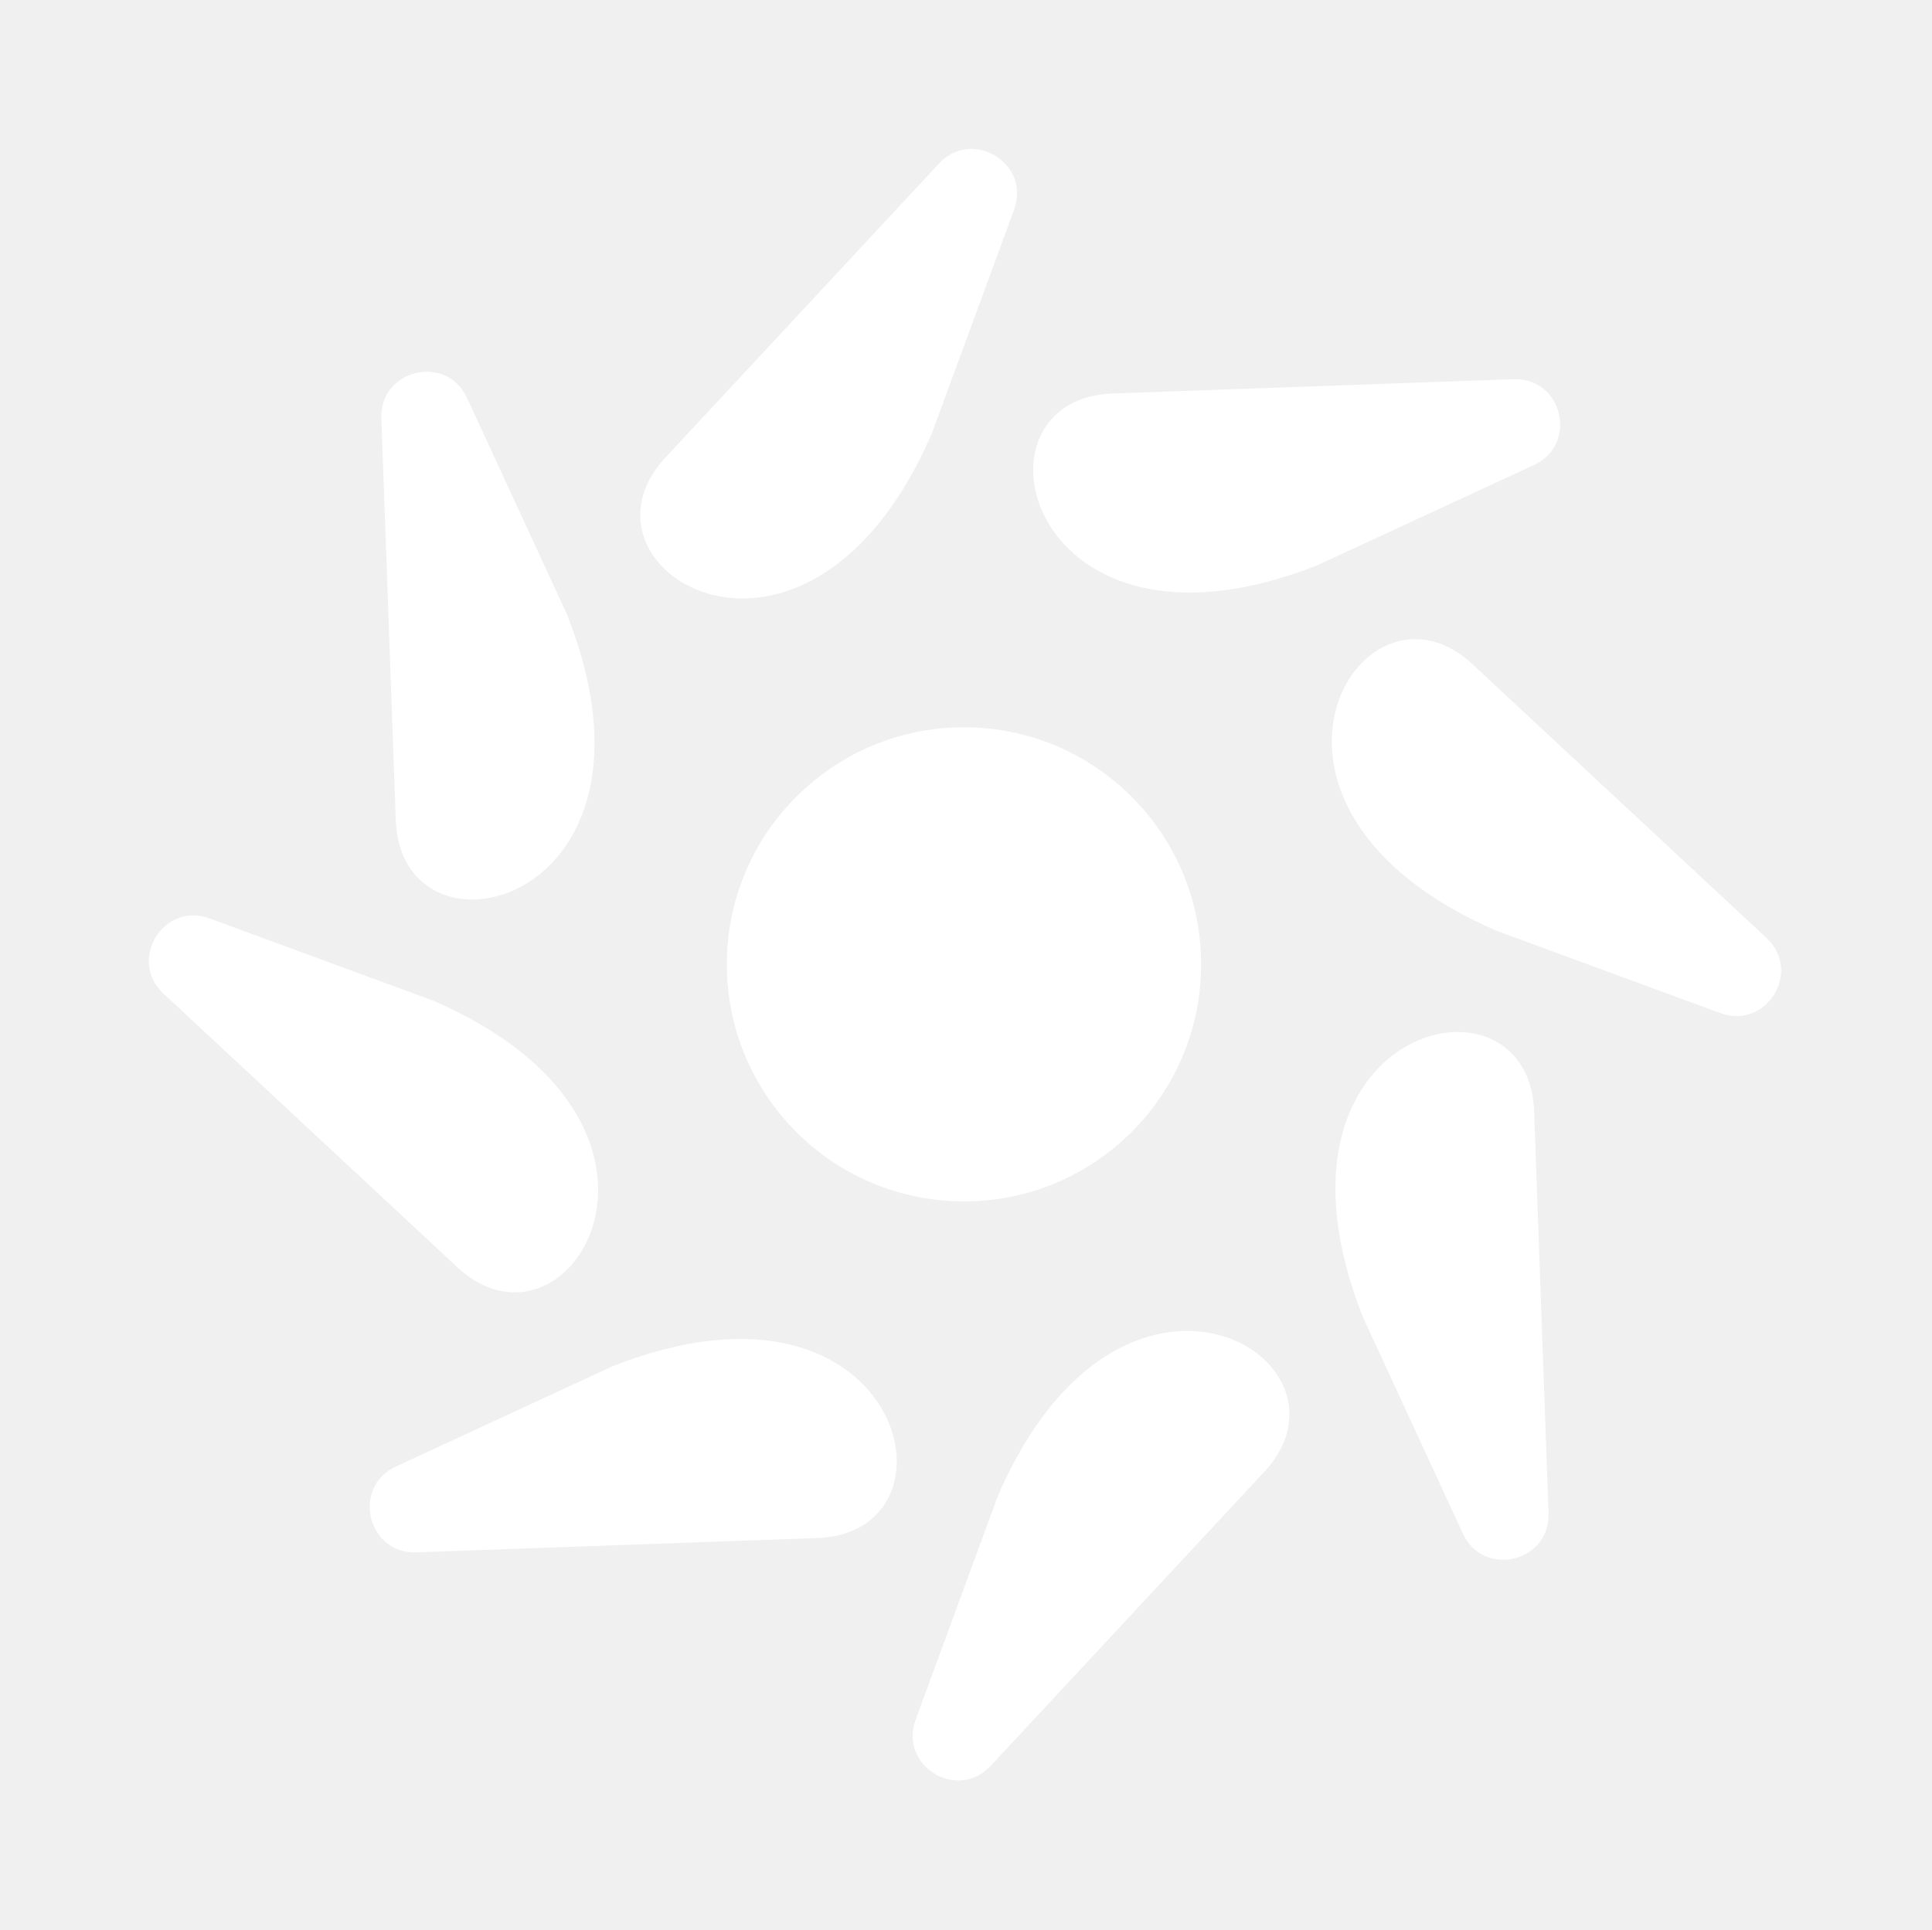
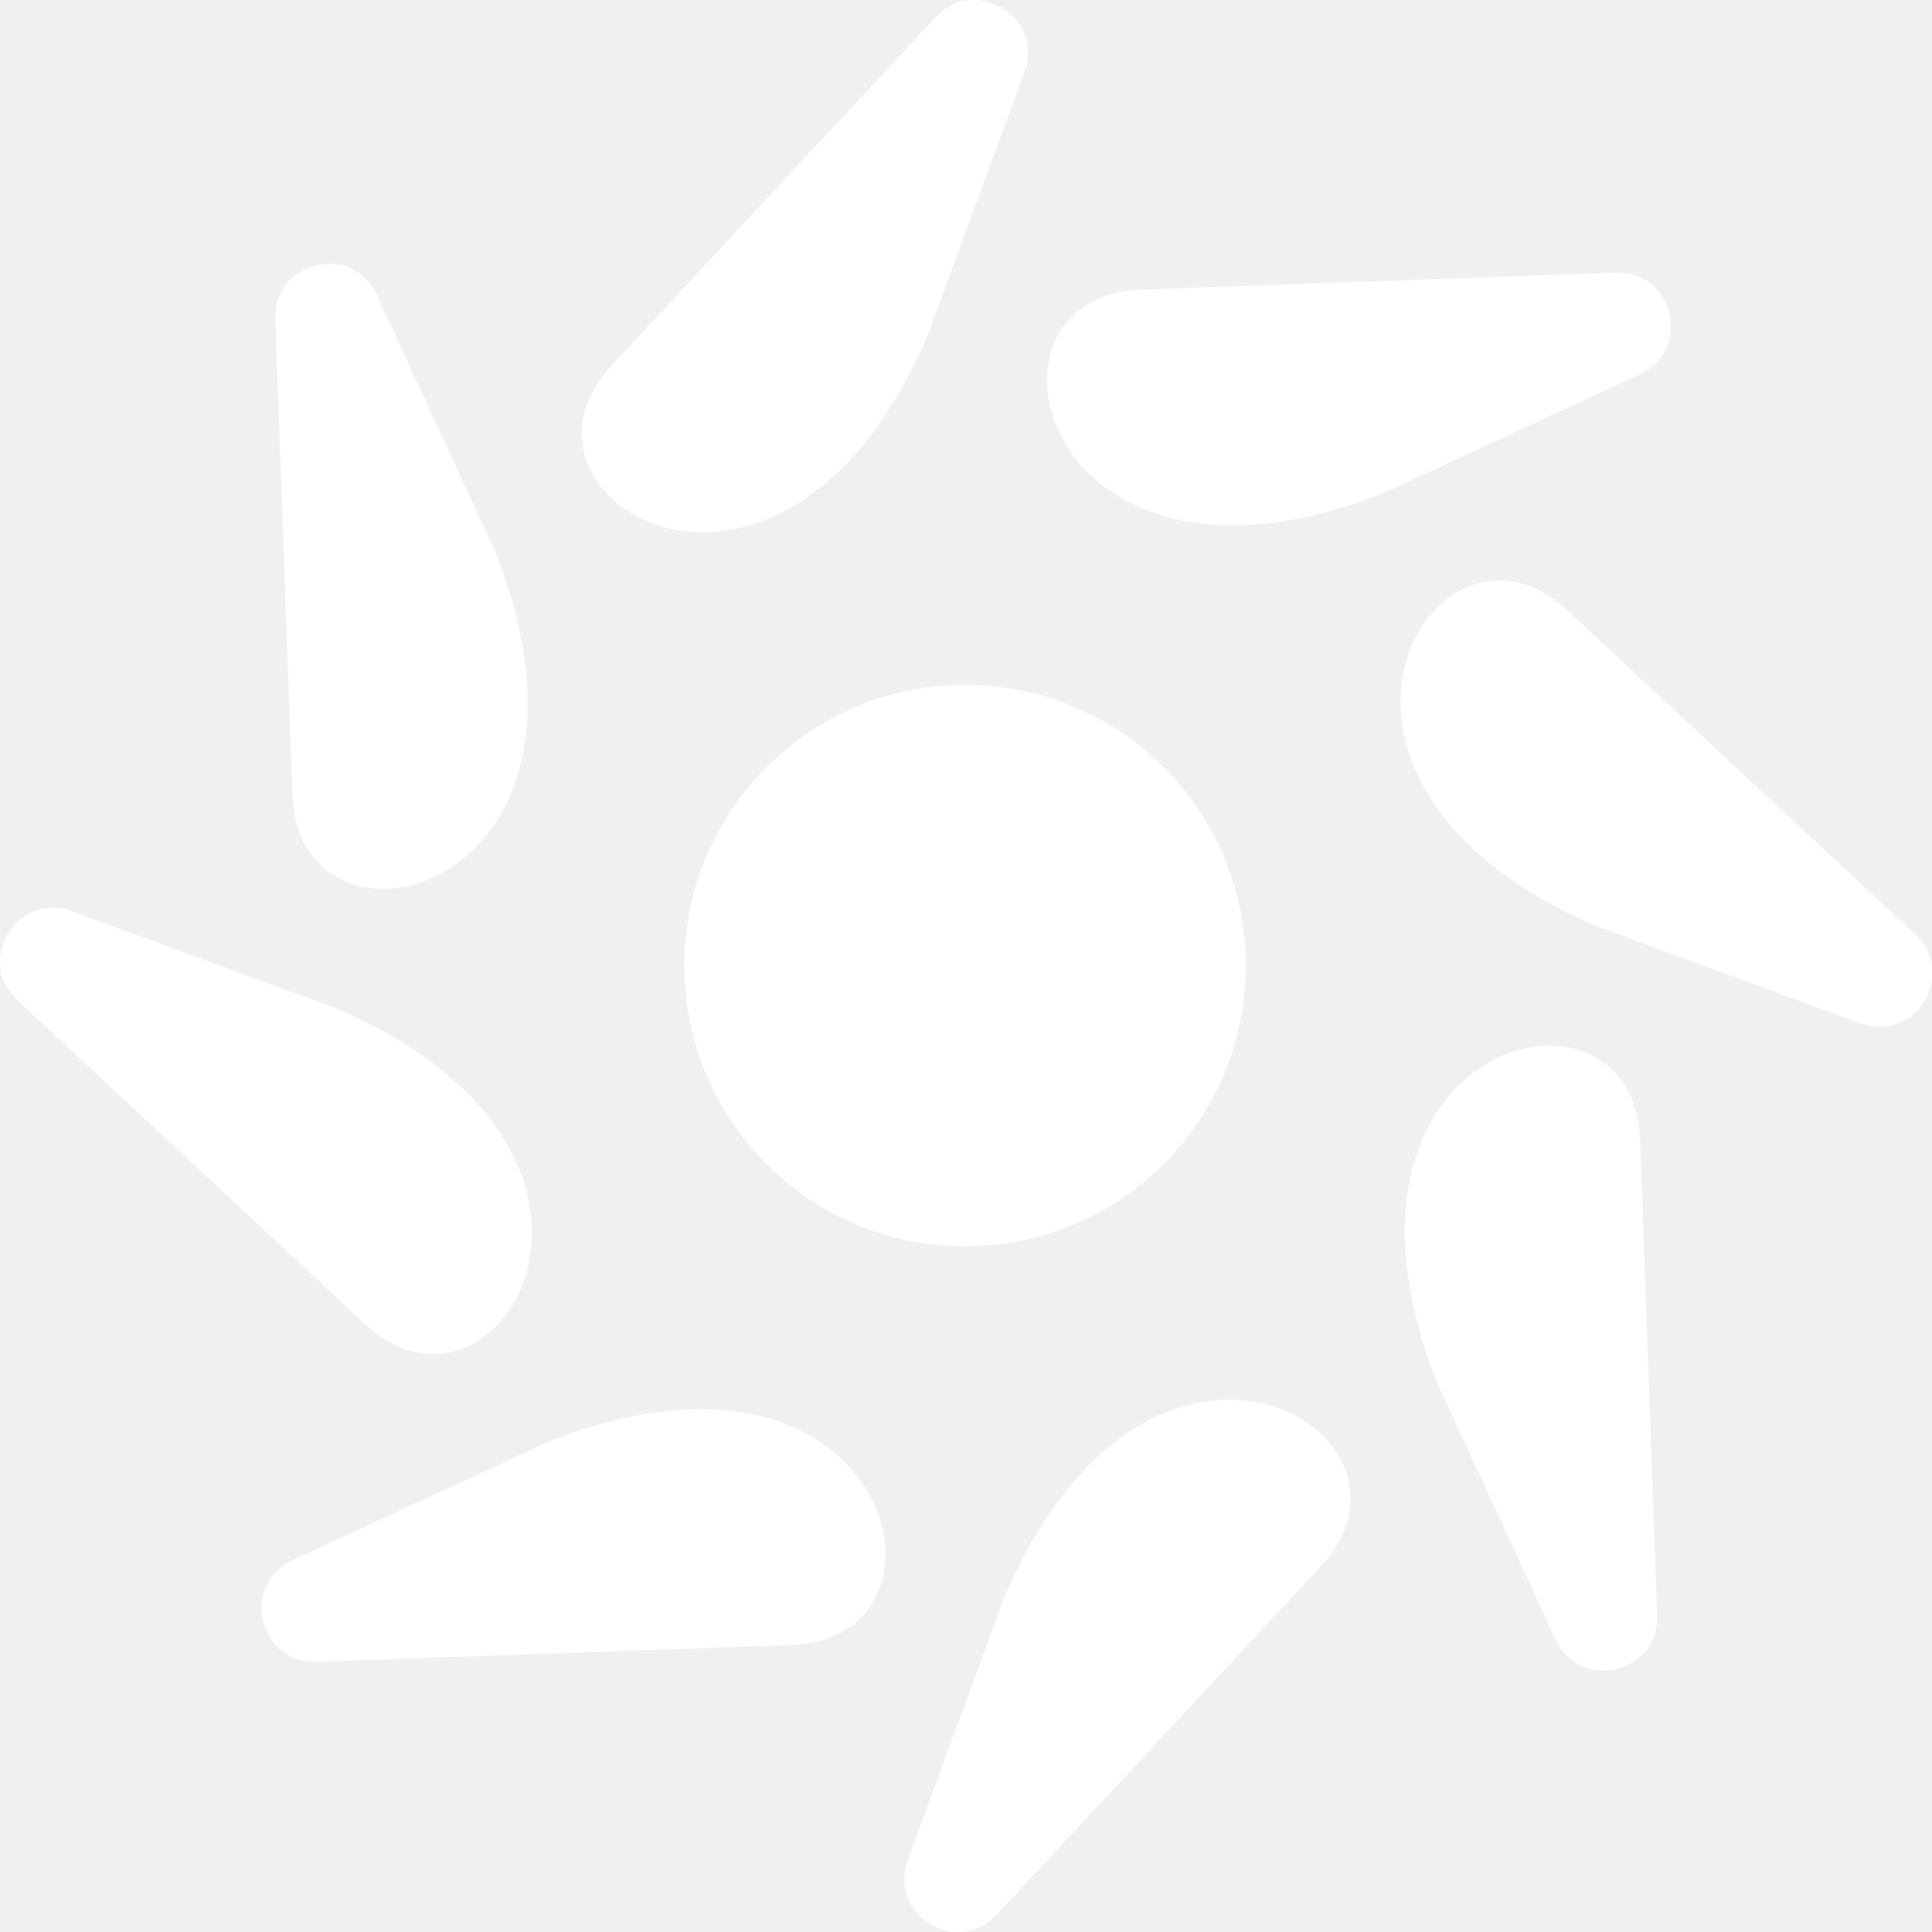
- <svg xmlns="http://www.w3.org/2000/svg" width="892" height="891" viewBox="0 0 892 891" fill="none">
-   <path d="M182.762 379.731L176.075 193.223C175.262 170.558 206.121 163.183 215.624 183.77L261.867 283.952C314.317 417.2 186.498 449.186 182.762 379.731Z" fill="url(#paint0_linear_324_38)" />
-   <path d="M211.88 585.895L75.437 458.807C58.859 443.365 75.494 416.312 96.757 424.134L200.212 462.191C331.409 519.223 263.567 632.335 211.88 585.895Z" fill="url(#paint1_linear_324_38)" />
-   <path d="M378.414 710.224L192.232 716.883C169.606 717.692 162.23 686.779 182.779 677.265L282.781 630.964C415.791 578.452 447.75 706.495 378.414 710.224Z" fill="url(#paint2_linear_324_38)" />
-   <path d="M584.411 678.942L457.405 815.469C441.968 832.063 414.91 815.449 422.729 794.177L460.785 690.643C517.807 559.348 630.832 627.211 584.411 678.942Z" fill="url(#paint3_linear_324_38)" />
-   <path d="M708.272 512.258L714.959 698.767C715.772 721.431 684.913 728.806 675.41 708.219L629.167 608.038C576.717 474.789 704.535 442.803 708.272 512.258Z" fill="url(#paint4_linear_324_38)" />
-   <path d="M679.153 306.091L815.595 433.18C832.173 448.621 815.539 475.674 794.276 467.852L690.821 429.795C559.623 372.763 627.466 259.651 679.153 306.091Z" fill="url(#paint5_linear_324_38)" />
-   <path d="M512.62 181.766L698.802 175.107C721.428 174.297 728.804 205.21 708.255 214.725L608.253 261.026C475.242 313.537 443.284 185.494 512.62 181.766Z" fill="url(#paint6_linear_324_38)" />
-   <path d="M306.527 212.058L433.533 75.531C448.97 58.937 476.028 75.551 468.209 96.823L430.153 200.357C373.131 331.652 260.106 263.789 306.527 212.058Z" fill="url(#paint7_linear_324_38)" />
-   <ellipse cx="445.065" cy="445.342" rx="109.482" ry="109.478" fill="white" />
+ <svg xmlns="http://www.w3.org/2000/svg" width="40" height="40" viewBox="0 0 40 40" fill="none">
+   <path d="M6.056 16.508L5.701 6.607C5.657 5.404 7.296 5.012 7.8 6.105L10.255 11.424C13.04 18.498 6.254 20.196 6.056 16.508Z" fill="url(#paint0_linear_522_24)" />
+   <path d="M7.602 27.453L0.358 20.706C-0.522 19.887 0.361 18.451 1.49 18.866L6.982 20.886C13.947 23.914 10.346 29.919 7.602 27.453Z" fill="url(#paint1_linear_522_24)" />
+   <path d="M16.443 34.054L6.558 34.407C5.357 34.45 4.966 32.809 6.057 32.304L11.366 29.846C18.427 27.058 20.124 33.856 16.443 34.054Z" fill="url(#paint2_linear_522_24)" />
+   <path d="M27.379 32.393L20.636 39.641C19.817 40.522 18.38 39.64 18.795 38.511L20.816 33.014C23.843 26.044 29.843 29.647 27.379 32.393Z" fill="url(#paint3_linear_522_24)" />
+   <path d="M33.954 23.544L34.309 33.446C34.352 34.649 32.714 35.041 32.21 33.947L29.755 28.629C26.97 21.555 33.756 19.857 33.954 23.544Z" fill="url(#paint4_linear_522_24)" />
+   <path d="M32.409 12.599L39.652 19.346C40.532 20.166 39.649 21.602 38.52 21.187L33.028 19.166C26.063 16.139 29.665 10.133 32.409 12.599Z" fill="url(#paint5_linear_522_24)" />
+   <path d="M23.568 5.999L33.452 5.645C34.653 5.602 35.045 7.243 33.954 7.748L28.645 10.207C21.583 12.994 19.887 6.197 23.568 5.999Z" fill="url(#paint6_linear_522_24)" />
+   <path d="M12.626 7.607L19.369 0.359C20.189 -0.522 21.625 0.36 21.21 1.489L19.189 6.986C16.162 13.956 10.162 10.353 12.626 7.607Z" fill="url(#paint7_linear_522_24)" />
+   <path d="M25.794 19.992C25.794 23.202 23.191 25.804 19.981 25.804C16.771 25.804 14.169 23.202 14.169 19.992C14.169 16.782 16.771 14.18 19.981 14.18C23.191 14.18 25.794 16.782 25.794 19.992Z" fill="white" />
  <defs>
-     <linearGradient id="paint0_linear_324_38" x1="299.501" y1="344.688" x2="98.916" y2="179.024" gradientUnits="userSpaceOnUse">
+     <linearGradient id="paint0_linear_522_24" x1="20.005" y1="0" x2="20.005" y2="40" gradientUnits="userSpaceOnUse">
      <stop stop-color="white" />
      <stop offset="1" stop-color="white" />
    </linearGradient>
-     <linearGradient id="paint1_linear_324_38" x1="269.725" y1="478.467" x2="10.786" y2="502.89" gradientUnits="userSpaceOnUse">
+     <linearGradient id="paint1_linear_522_24" x1="20.005" y1="0" x2="20.005" y2="40" gradientUnits="userSpaceOnUse">
      <stop stop-color="white" />
      <stop offset="1" stop-color="white" />
    </linearGradient>
-     <linearGradient id="paint2_linear_324_38" x1="343.406" y1="593.278" x2="177.38" y2="793.602" gradientUnits="userSpaceOnUse">
+     <linearGradient id="paint2_linear_522_24" x1="20.005" y1="0" x2="20.005" y2="40" gradientUnits="userSpaceOnUse">
      <stop stop-color="white" />
      <stop offset="1" stop-color="white" />
    </linearGradient>
-     <linearGradient id="paint3_linear_324_38" x1="477.065" y1="621.081" x2="501.587" y2="880.168" gradientUnits="userSpaceOnUse">
+     <linearGradient id="paint3_linear_522_24" x1="20.005" y1="0" x2="20.005" y2="40" gradientUnits="userSpaceOnUse">
      <stop stop-color="white" />
      <stop offset="1" stop-color="white" />
    </linearGradient>
-     <linearGradient id="paint4_linear_324_38" x1="591.533" y1="547.301" x2="792.117" y2="712.965" gradientUnits="userSpaceOnUse">
+     <linearGradient id="paint4_linear_522_24" x1="20.005" y1="0" x2="20.005" y2="40" gradientUnits="userSpaceOnUse">
      <stop stop-color="white" />
      <stop offset="1" stop-color="white" />
    </linearGradient>
-     <linearGradient id="paint5_linear_324_38" x1="621.308" y1="413.519" x2="880.247" y2="389.096" gradientUnits="userSpaceOnUse">
+     <linearGradient id="paint5_linear_522_24" x1="20.005" y1="0" x2="20.005" y2="40" gradientUnits="userSpaceOnUse">
      <stop stop-color="white" />
      <stop offset="1" stop-color="white" />
    </linearGradient>
-     <linearGradient id="paint6_linear_324_38" x1="547.628" y1="298.712" x2="713.654" y2="98.388" gradientUnits="userSpaceOnUse">
+     <linearGradient id="paint6_linear_522_24" x1="20.005" y1="0" x2="20.005" y2="40" gradientUnits="userSpaceOnUse">
      <stop stop-color="white" />
      <stop offset="1" stop-color="white" />
    </linearGradient>
-     <linearGradient id="paint7_linear_324_38" x1="413.873" y1="269.919" x2="389.351" y2="10.832" gradientUnits="userSpaceOnUse">
+     <linearGradient id="paint7_linear_522_24" x1="20.005" y1="0" x2="20.005" y2="40" gradientUnits="userSpaceOnUse">
      <stop stop-color="white" />
      <stop offset="1" stop-color="white" />
    </linearGradient>
  </defs>
</svg>
